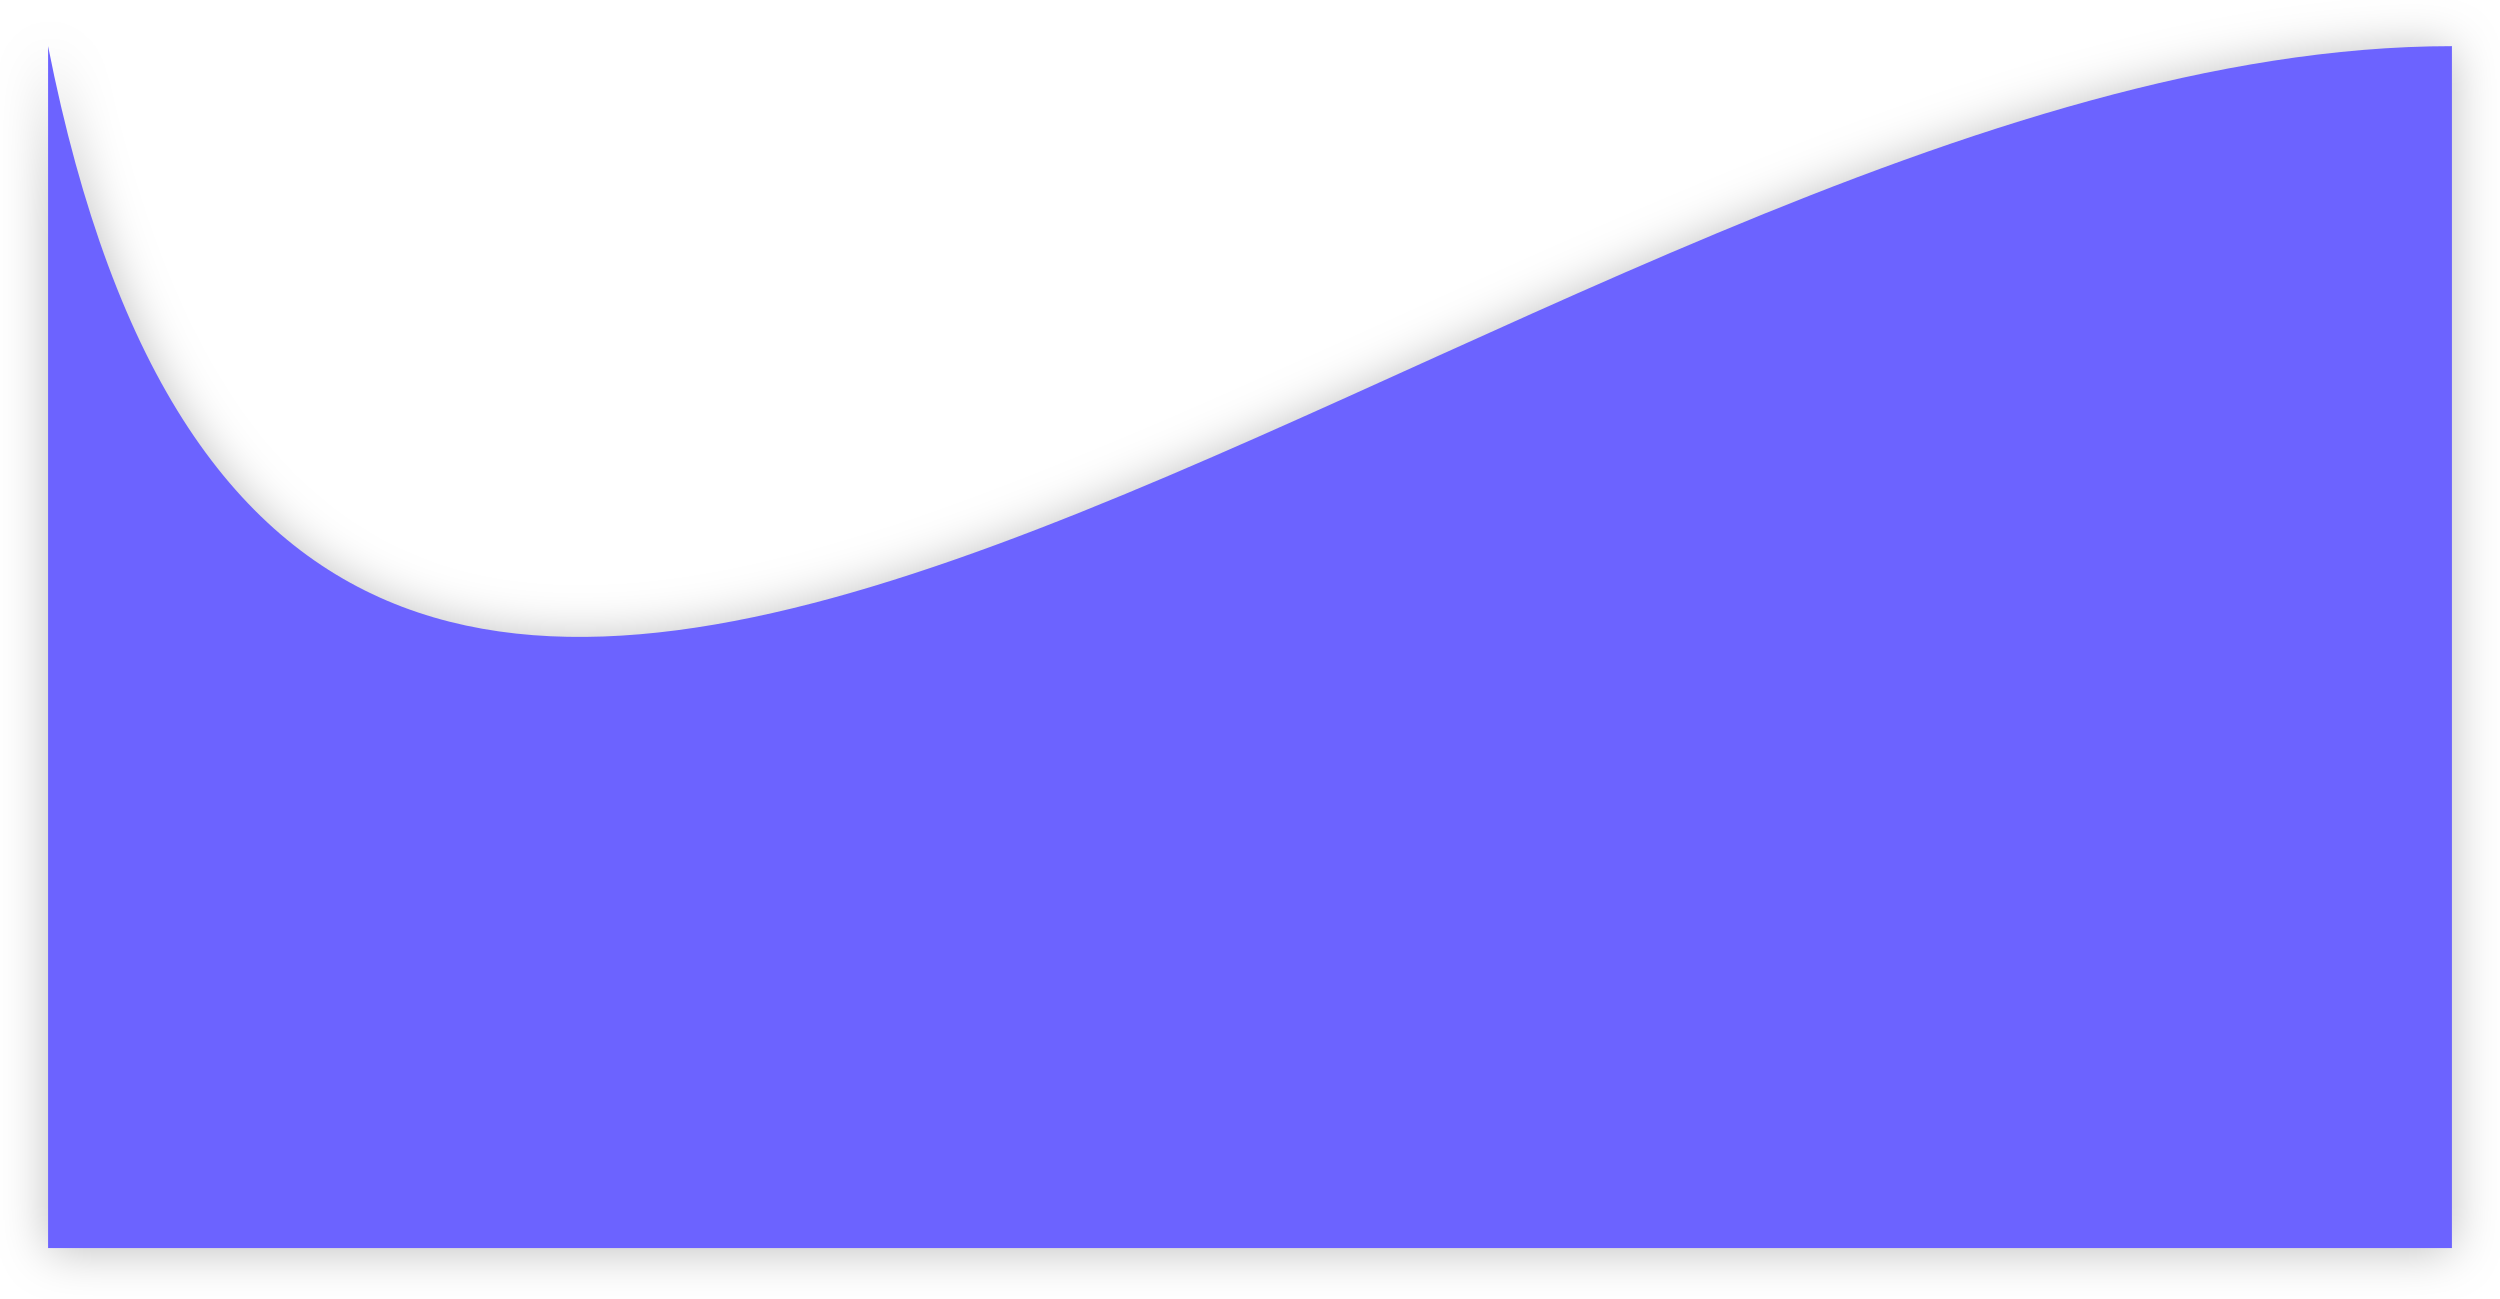
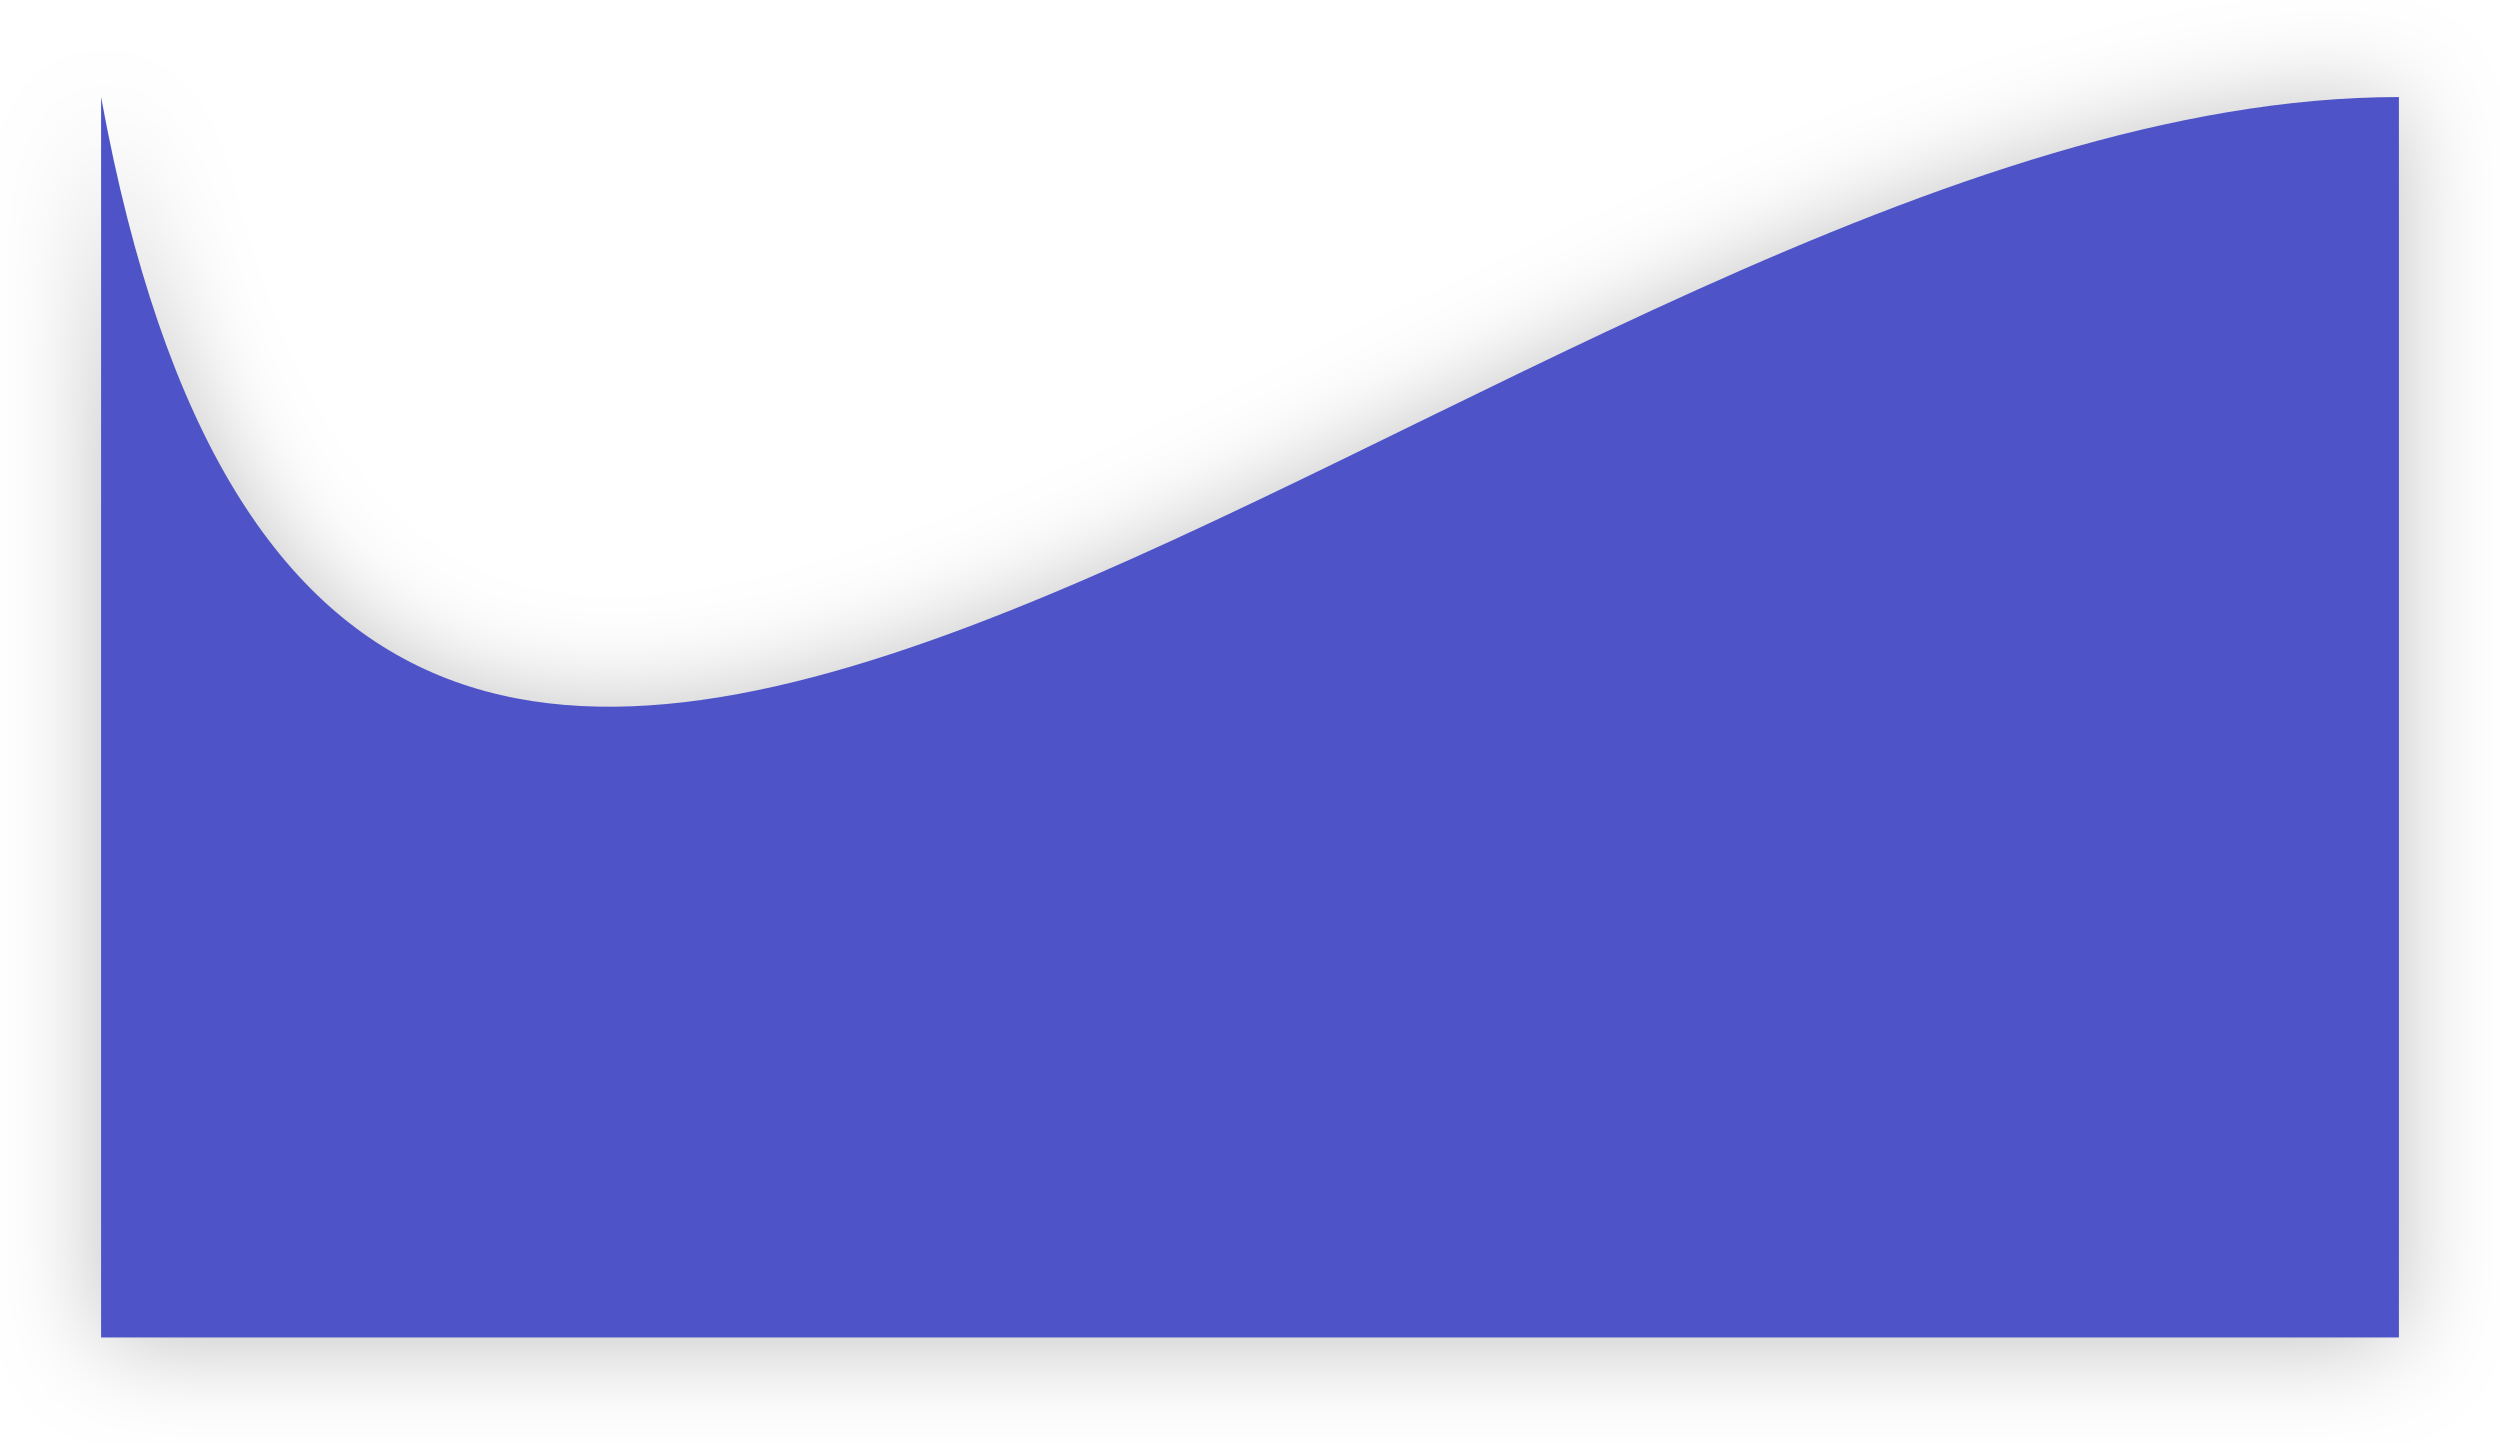
- <svg xmlns="http://www.w3.org/2000/svg" width="5200" height="2700" viewBox="0 0 5200 2700" fill="none">
+ <svg xmlns="http://www.w3.org/2000/svg" width="2473" height="1427" viewBox="0 0 2473 1427" fill="none">
  <g filter="url(#filter0_d)">
-     <path d="M100 96C646.634 2860.87 3147.38 96 5100 96V2596H100V96Z" fill="#6C63FF" />
+     <path d="M100 96C348.5 1453 1485.34 96 2373 96V1323H100V96Z" fill="#4E54C8" />
  </g>
  <defs>
-     <filter id="filter0_d" x="0" y="0" width="5200" height="2700" filterUnits="userSpaceOnUse" color-interpolation-filters="sRGB">
+     <filter id="filter0_d" x="0" y="0" width="2473" height="1427" filterUnits="userSpaceOnUse" color-interpolation-filters="sRGB">
      <feFlood flood-opacity="0" result="BackgroundImageFix" />
      <feColorMatrix in="SourceAlpha" type="matrix" values="0 0 0 0 0 0 0 0 0 0 0 0 0 0 0 0 0 0 127 0" />
      <feOffset dy="4" />
      <feGaussianBlur stdDeviation="50" />
      <feColorMatrix type="matrix" values="0 0 0 0 0 0 0 0 0 0 0 0 0 0 0 0 0 0 0.25 0" />
      <feBlend mode="normal" in2="BackgroundImageFix" result="effect1_dropShadow" />
      <feBlend mode="normal" in="SourceGraphic" in2="effect1_dropShadow" result="shape" />
    </filter>
  </defs>
</svg>
